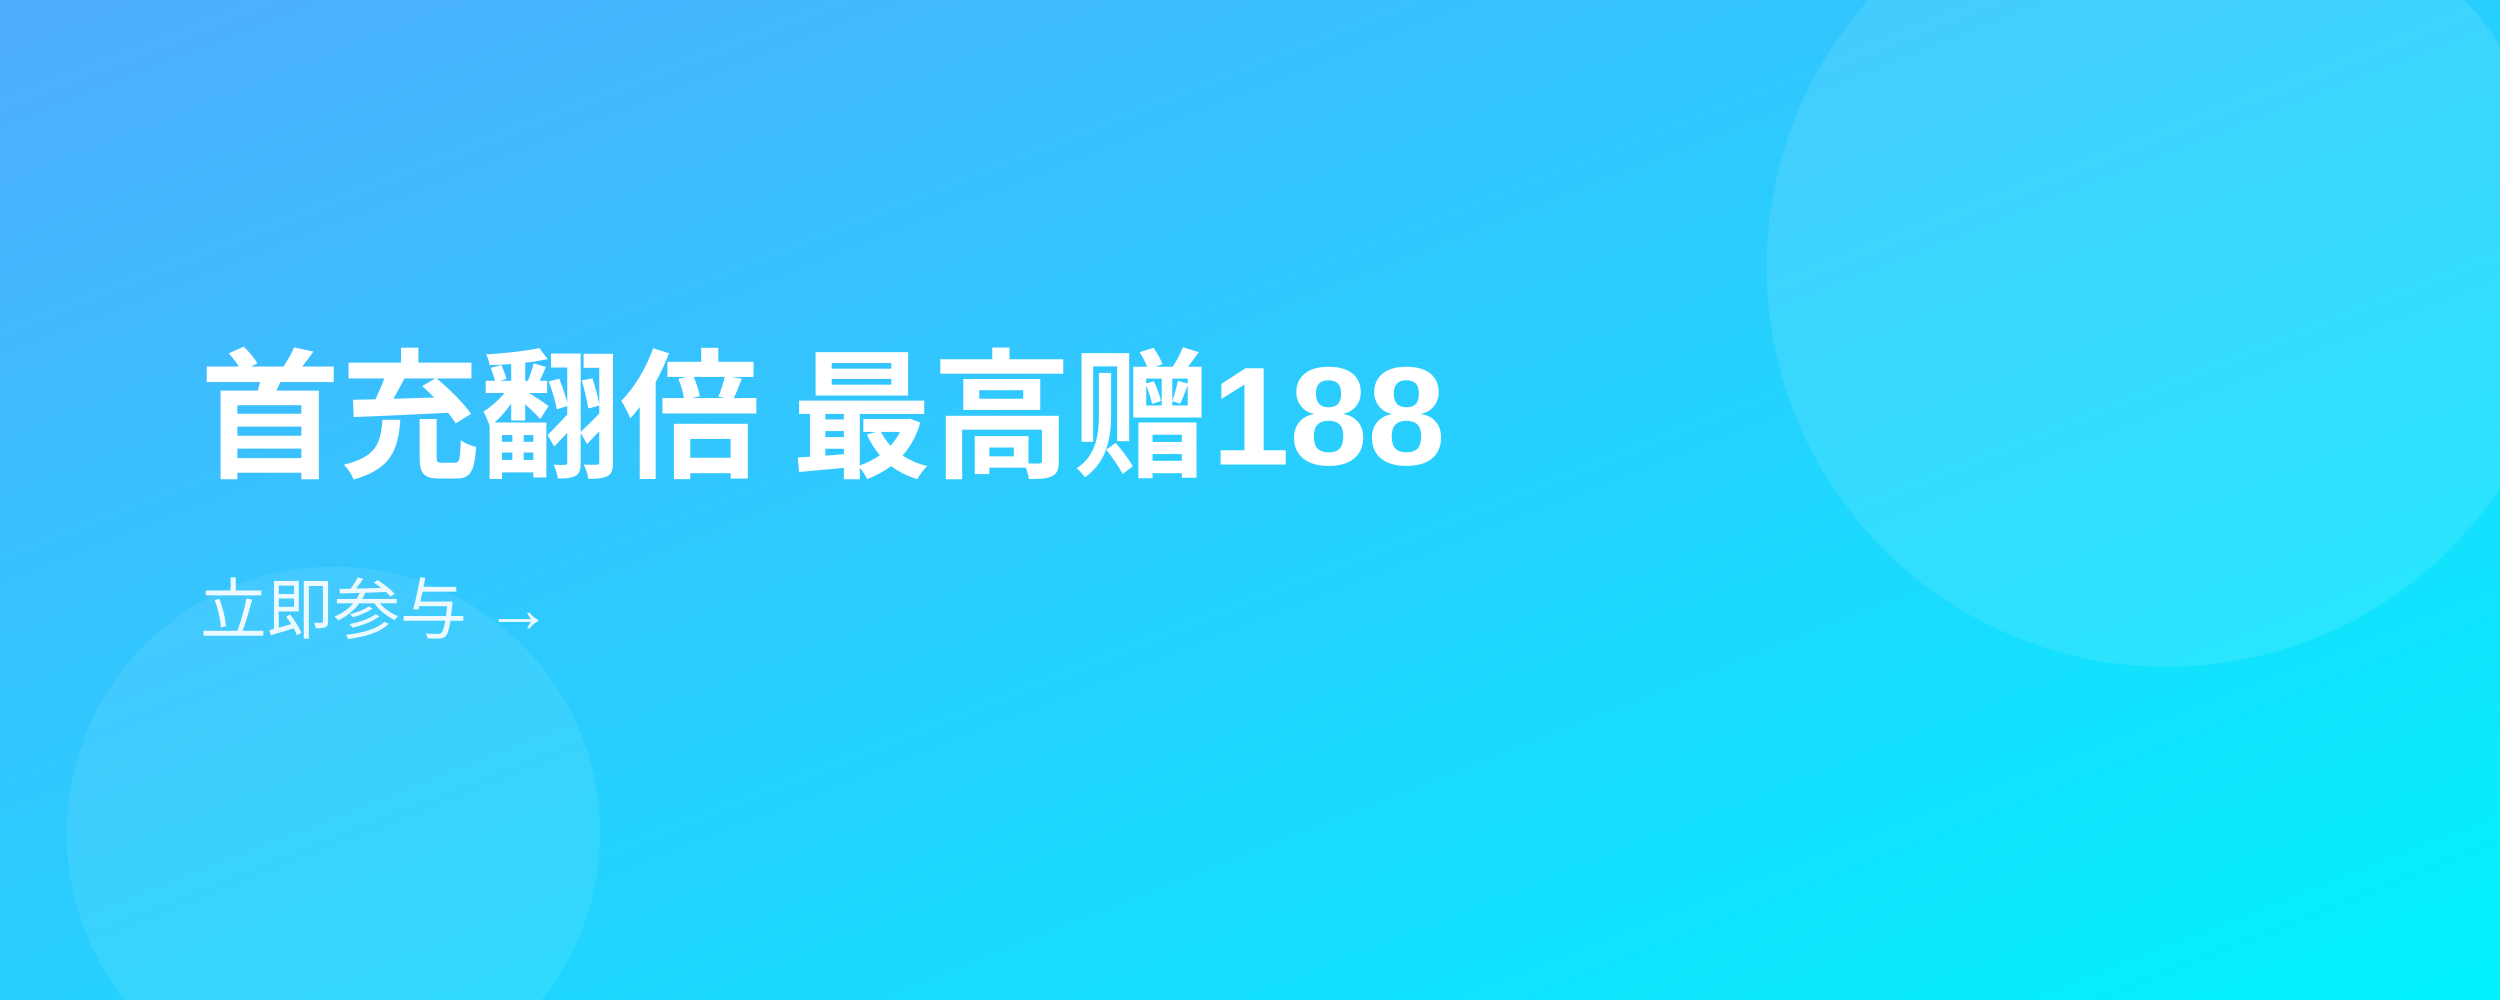
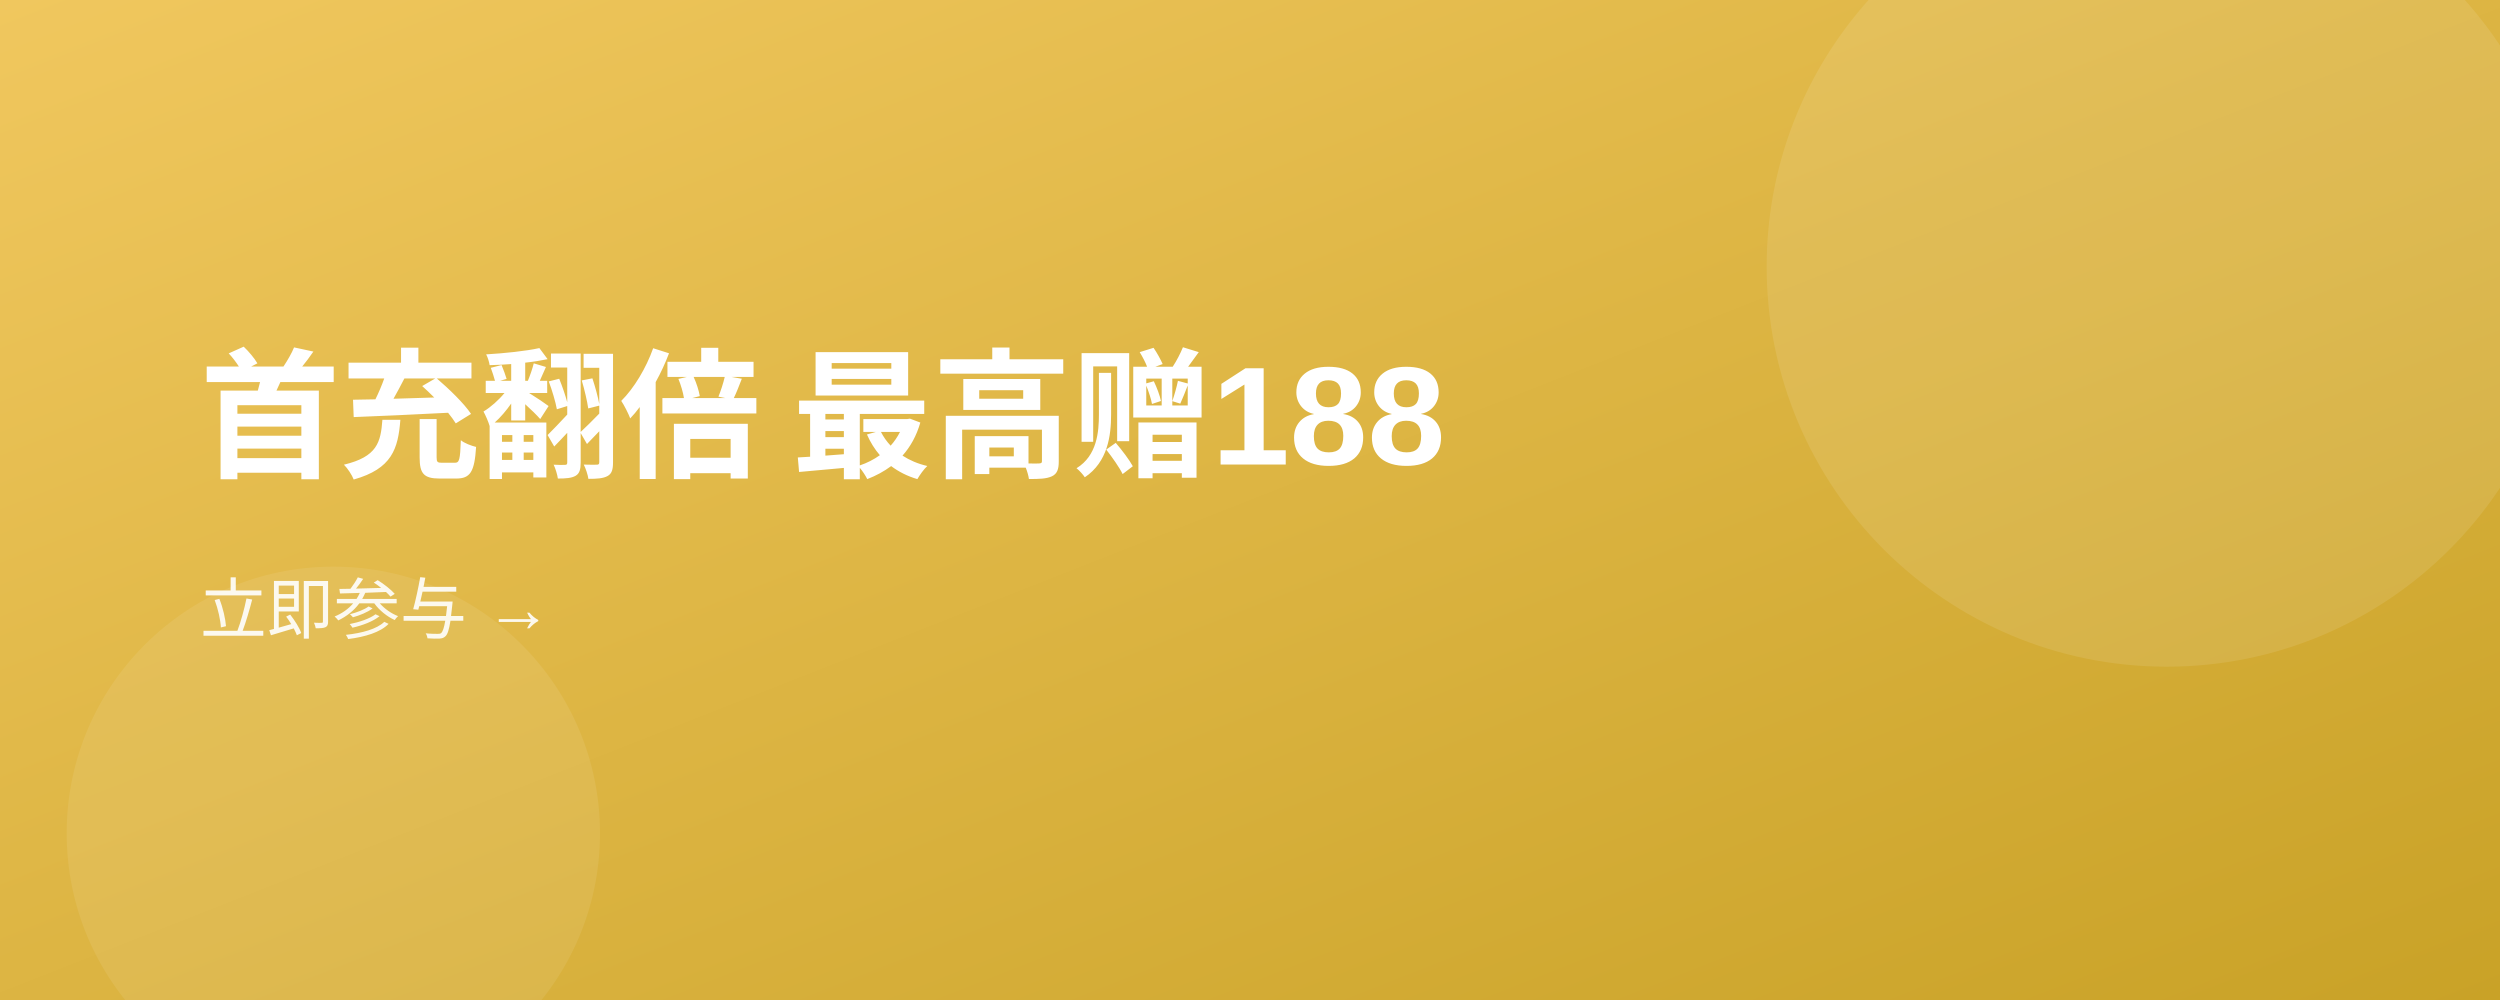
<svg xmlns="http://www.w3.org/2000/svg" viewBox="0 0 750 300">
  <defs>
-     <linearGradient id="bg2" x1="0%" y1="0%" x2="100%" y2="100%">
-       <stop offset="0%" stop-color="#4facfe" />
-       <stop offset="100%" stop-color="#00f2fe" />
+     <linearGradient id="b2" x1="0%" y1="0%" x2="100%" y2="100%">
+       <stop offset="0%" stop-color="#F0C75E" />
+       <stop offset="100%" stop-color="#C9A227" />
    </linearGradient>
  </defs>
-   <rect width="750" height="300" fill="url(#bg2)" />
+   <rect width="750" height="300" fill="url(#b2)" />
  <circle cx="650" cy="80" r="120" fill="#fff" opacity="0.1" />
  <circle cx="100" cy="250" r="80" fill="#fff" opacity="0.08" />
  <text x="60" y="140" font-family="Arial,sans-serif" font-size="42" font-weight="bold" fill="#fff">首充翻倍 最高赠188</text>
  <text x="60" y="190" font-family="Arial,sans-serif" font-size="20" fill="#fff" opacity="0.9">立即参与 →</text>
</svg>
